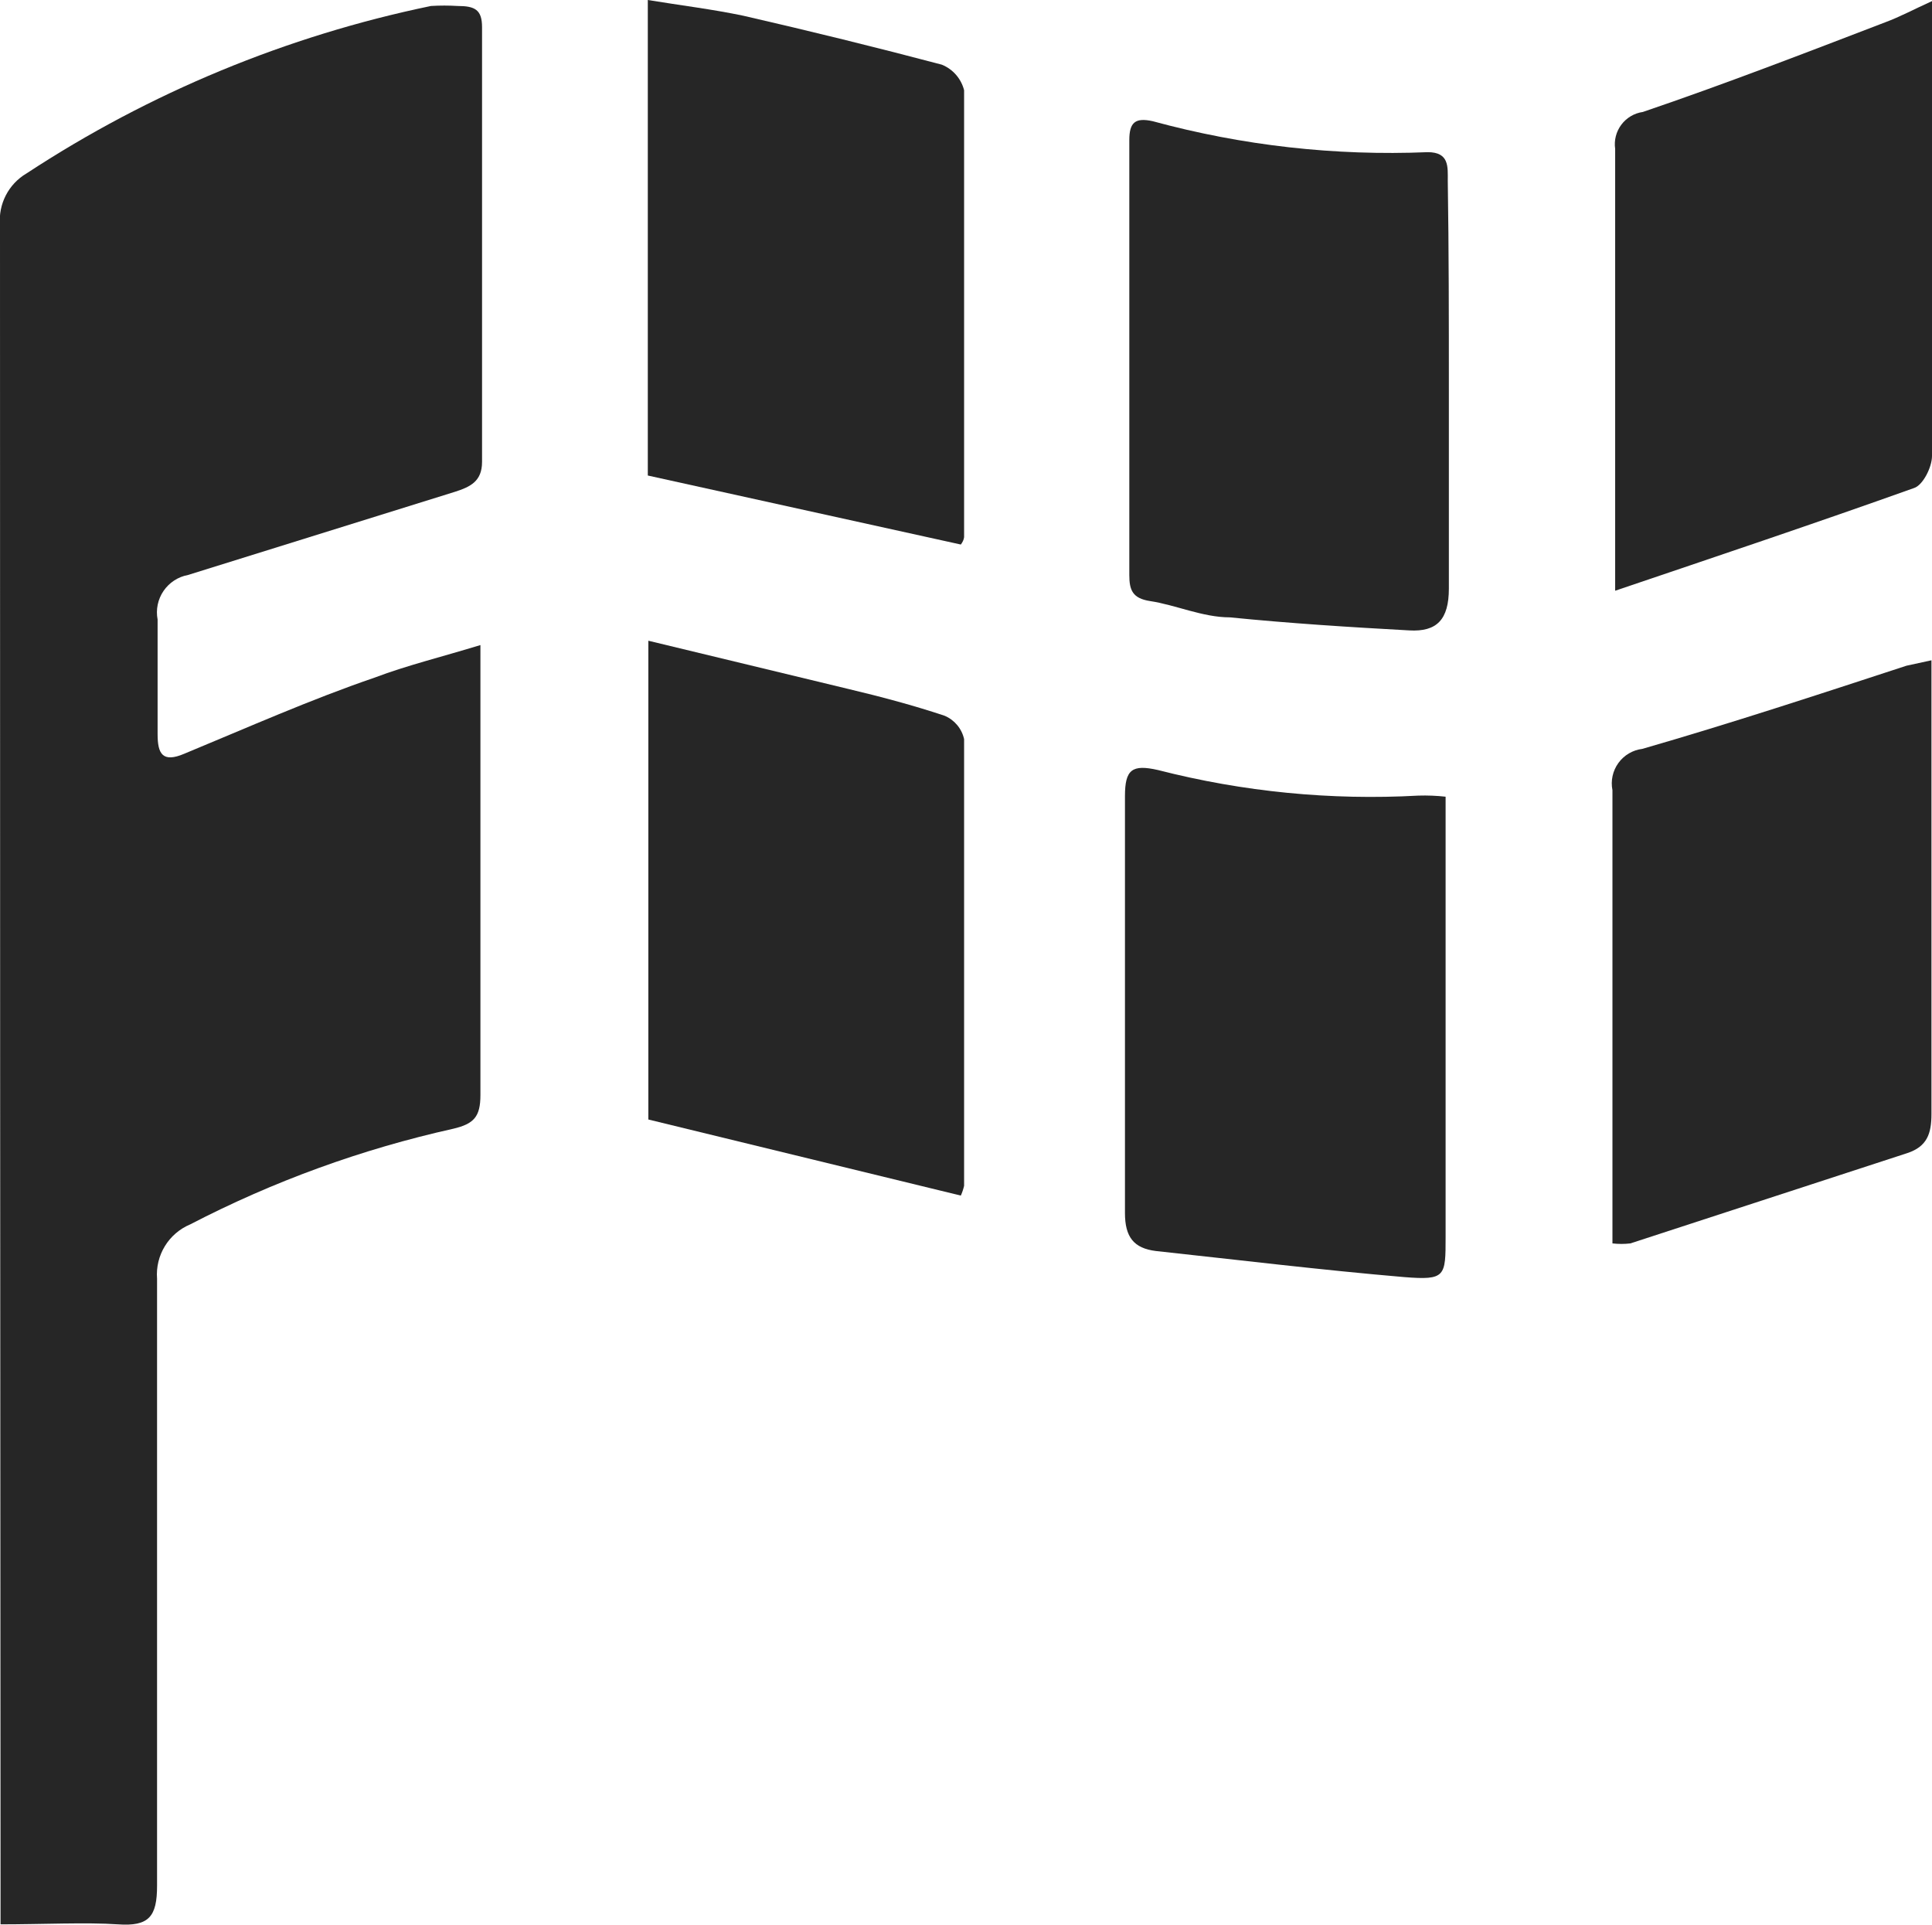
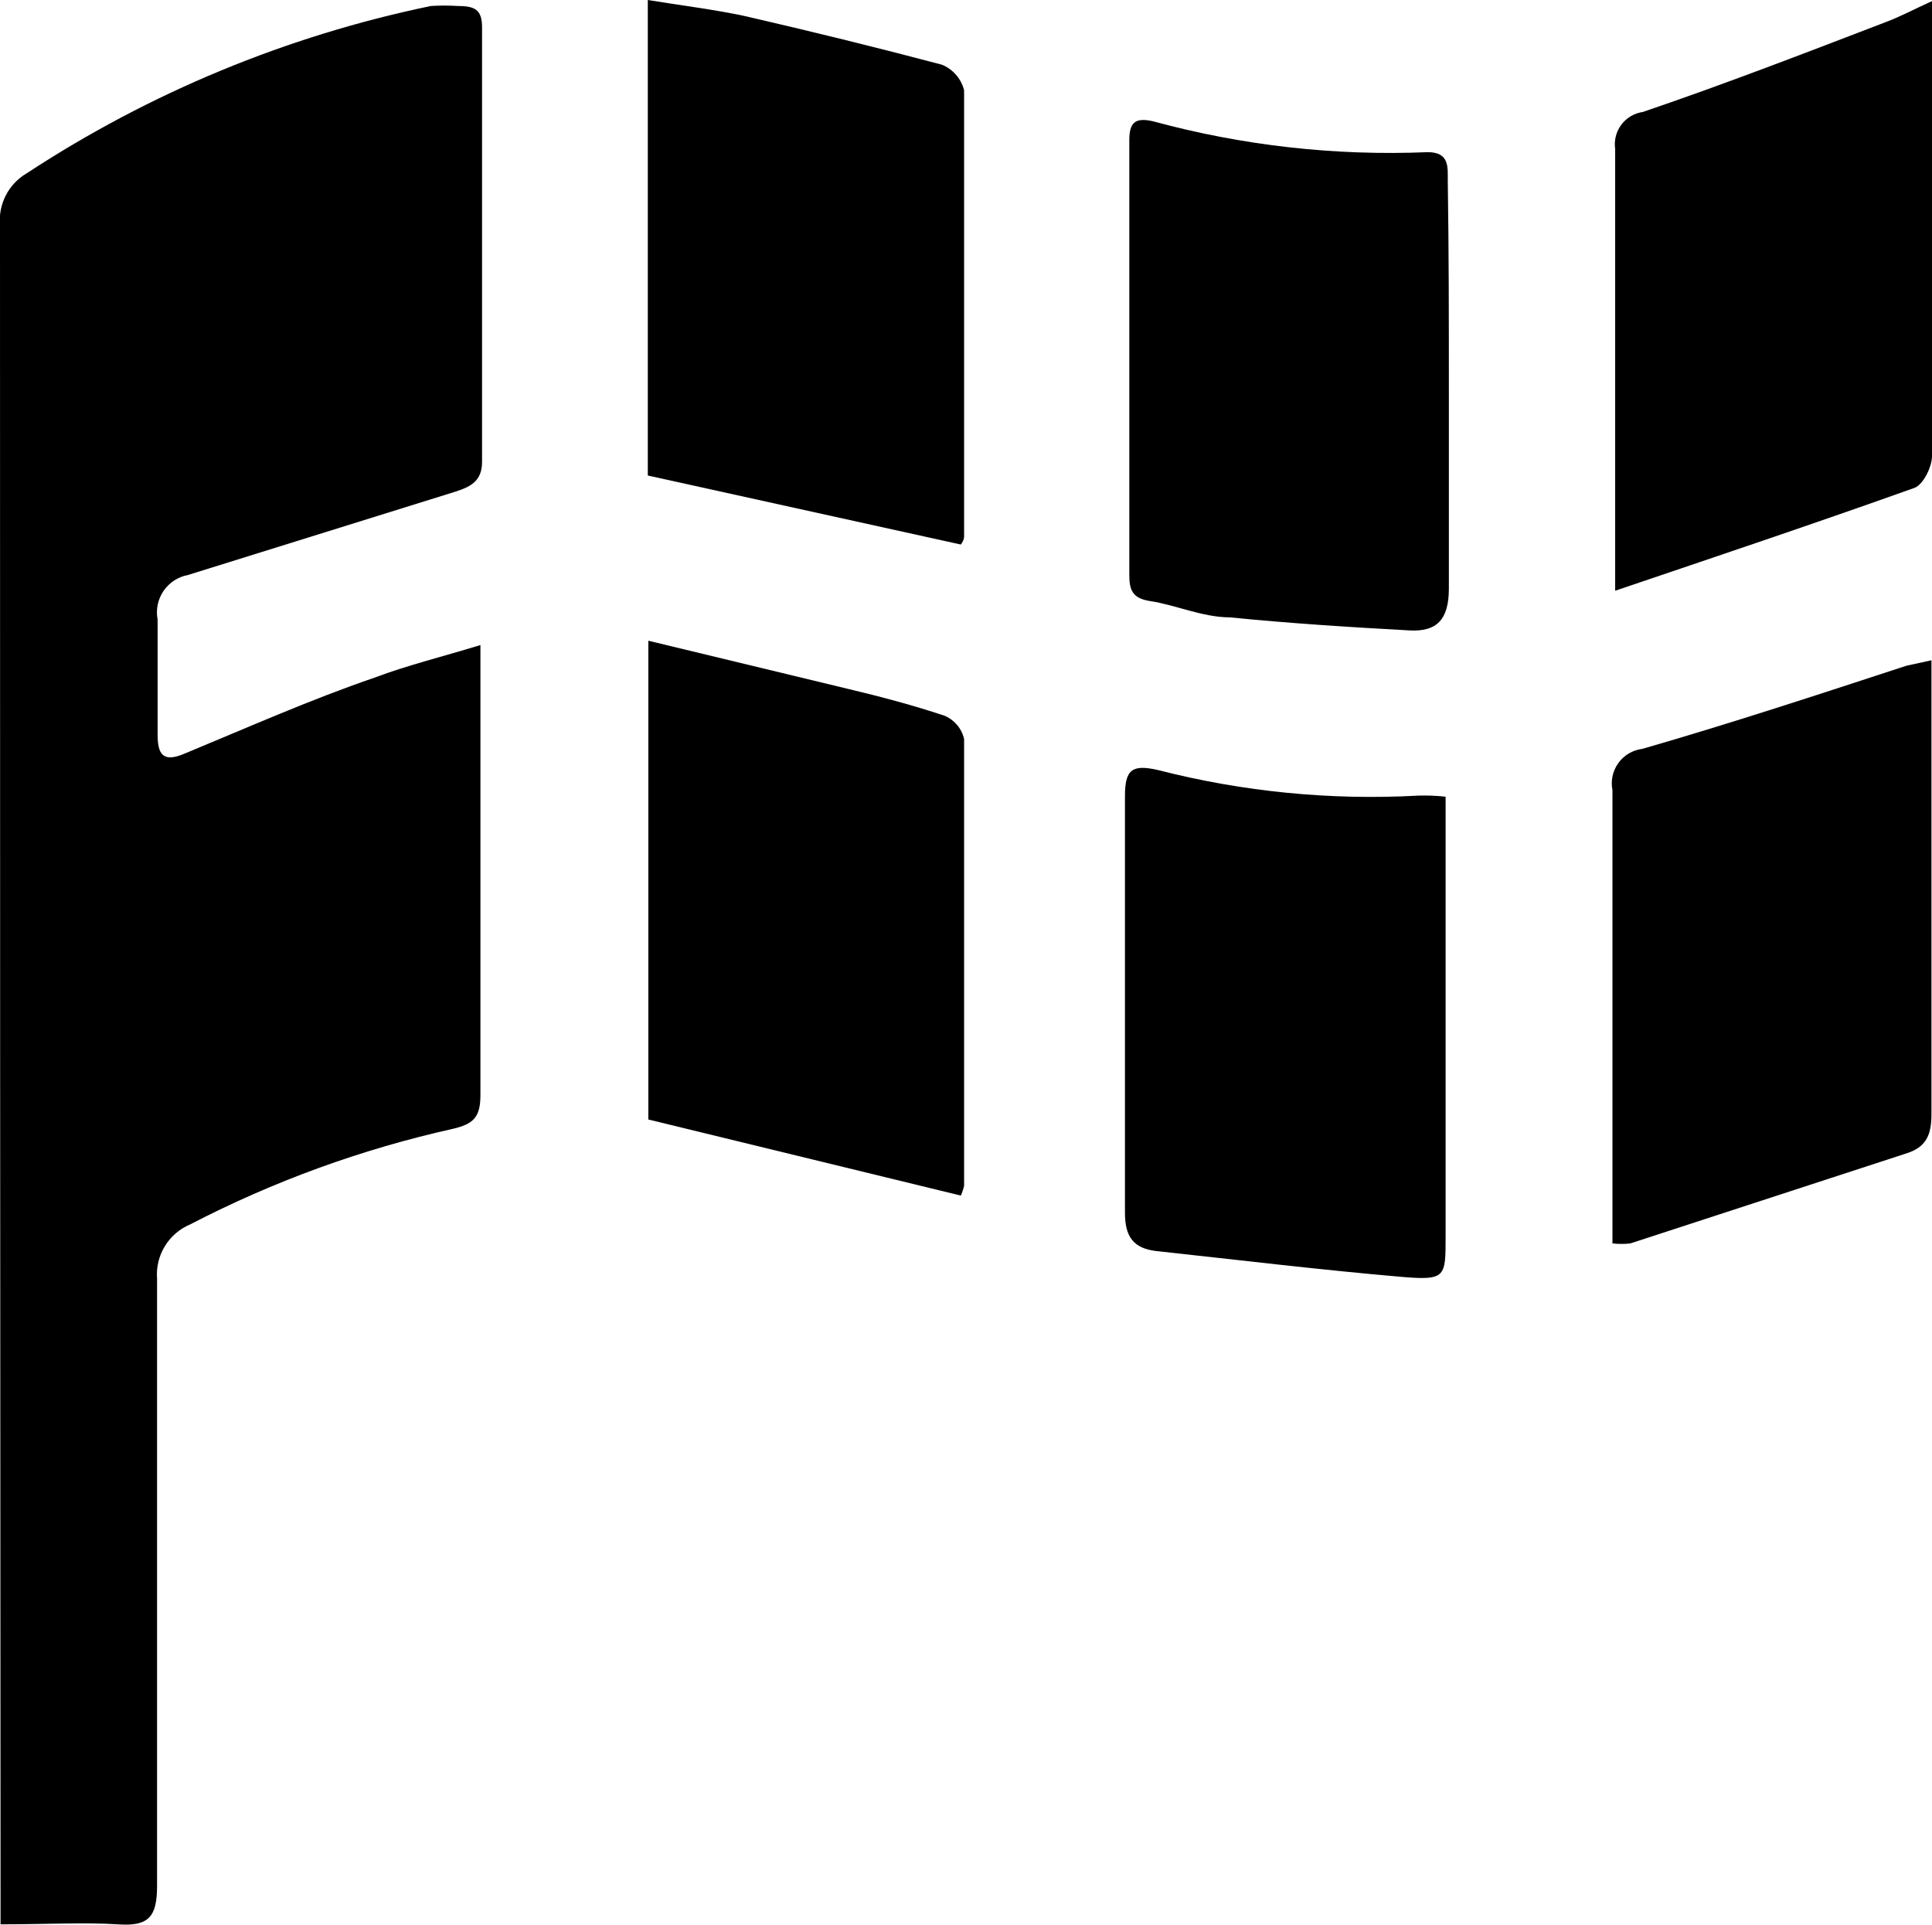
- <svg xmlns="http://www.w3.org/2000/svg" fill="current" viewBox="0 0 35.55 35.41">
+ <svg xmlns="http://www.w3.org/2000/svg" fill="fill" viewBox="0 0 35.55 35.41">
  <defs>
-     <style>.cls-1{fill:#262626;}</style>
+     <style>.cls-1{fill:fill;}</style>
  </defs>
  <g id="圖層_2" data-name="圖層 2">
    <g id="_2-0_預備頁" data-name="2-0_預備頁">
      <path class="cls-1" d="M8.84,11.87v3.45c0,1.61,0,3.22,0,4.83,0,.4-.12.53-.5.62a19.91,19.91,0,0,0-4.84,1.76,1,1,0,0,0-.61,1c0,3.72,0,7.45,0,11.17,0,.57-.15.75-.72.71s-1.4,0-2.16,0c0-.23,0-.43,0-.62Q0,19.45,0,4.14a1,1,0,0,1,.49-.95A21.51,21.51,0,0,1,7.93.11a4.07,4.07,0,0,1,.49,0c.32,0,.45.07.45.39,0,2.67,0,5.33,0,8,0,.36-.22.46-.5.55L3.46,10.58a.7.7,0,0,0-.56.82c0,.7,0,1.4,0,2.11,0,.36.09.53.49.36,1.16-.48,2.33-1,3.5-1.4C7.5,12.24,8.12,12.09,8.84,11.87Z" />
      <path class="cls-1" d="M35.54,12.15V15.5c0,1.66,0,3.33,0,5,0,.36-.08.6-.45.72L30,22.88a1.42,1.42,0,0,1-.33,0v-.57c0-2.59,0-5.18,0-7.77a.64.64,0,0,1,.55-.76c1.63-.47,3.24-1,4.86-1.53Z" />
      <path class="cls-1" d="M26.6,14.66c0,.23,0,.44,0,.66q0,3.72,0,7.44c0,.73,0,.8-.76.74-1.52-.13-3-.31-4.57-.48-.41-.05-.57-.26-.57-.7,0-2.56,0-5.12,0-7.67,0-.49.13-.59.61-.48a15.77,15.77,0,0,0,4.79.47A3.56,3.56,0,0,1,26.6,14.66Z" />
      <path class="cls-1" d="M17.68,22,11.93,20.6V11.79l3.69.89c.59.14,1.19.3,1.76.49a.61.61,0,0,1,.36.43c0,2.74,0,5.48,0,8.22A1,1,0,0,1,17.68,22Z" />
      <path class="cls-1" d="M11.92,8.75V0c.61.1,1.19.17,1.76.29,1.22.28,2.44.58,3.65.9a.69.69,0,0,1,.41.47c0,2.74,0,5.48,0,8.22,0,0,0,.06-.06.14Z" />
      <path class="cls-1" d="M26.66,7.16c0,1.23,0,2.45,0,3.67,0,.57-.22.8-.73.77-1.1-.06-2.2-.13-3.3-.24-.5,0-1-.23-1.47-.3-.32-.05-.38-.2-.38-.48v-8c0-.33.11-.42.43-.35a16.61,16.61,0,0,0,5.06.57c.4,0,.37.27.37.53C26.66,4.61,26.66,5.89,26.66,7.16Z" />
      <path class="cls-1" d="M29.72,10.87c0-.24,0-.38,0-.52,0-2.54,0-5.07,0-7.61a.6.6,0,0,1,.51-.68c1.5-.51,3-1.09,4.46-1.65.27-.1.53-.24.86-.39,0,.19,0,.31,0,.43,0,2.65,0,5.29,0,7.94,0,.21-.17.54-.33.59C33.4,9.63,31.58,10.24,29.72,10.87Z" />
    </g>
  </g>
</svg>
